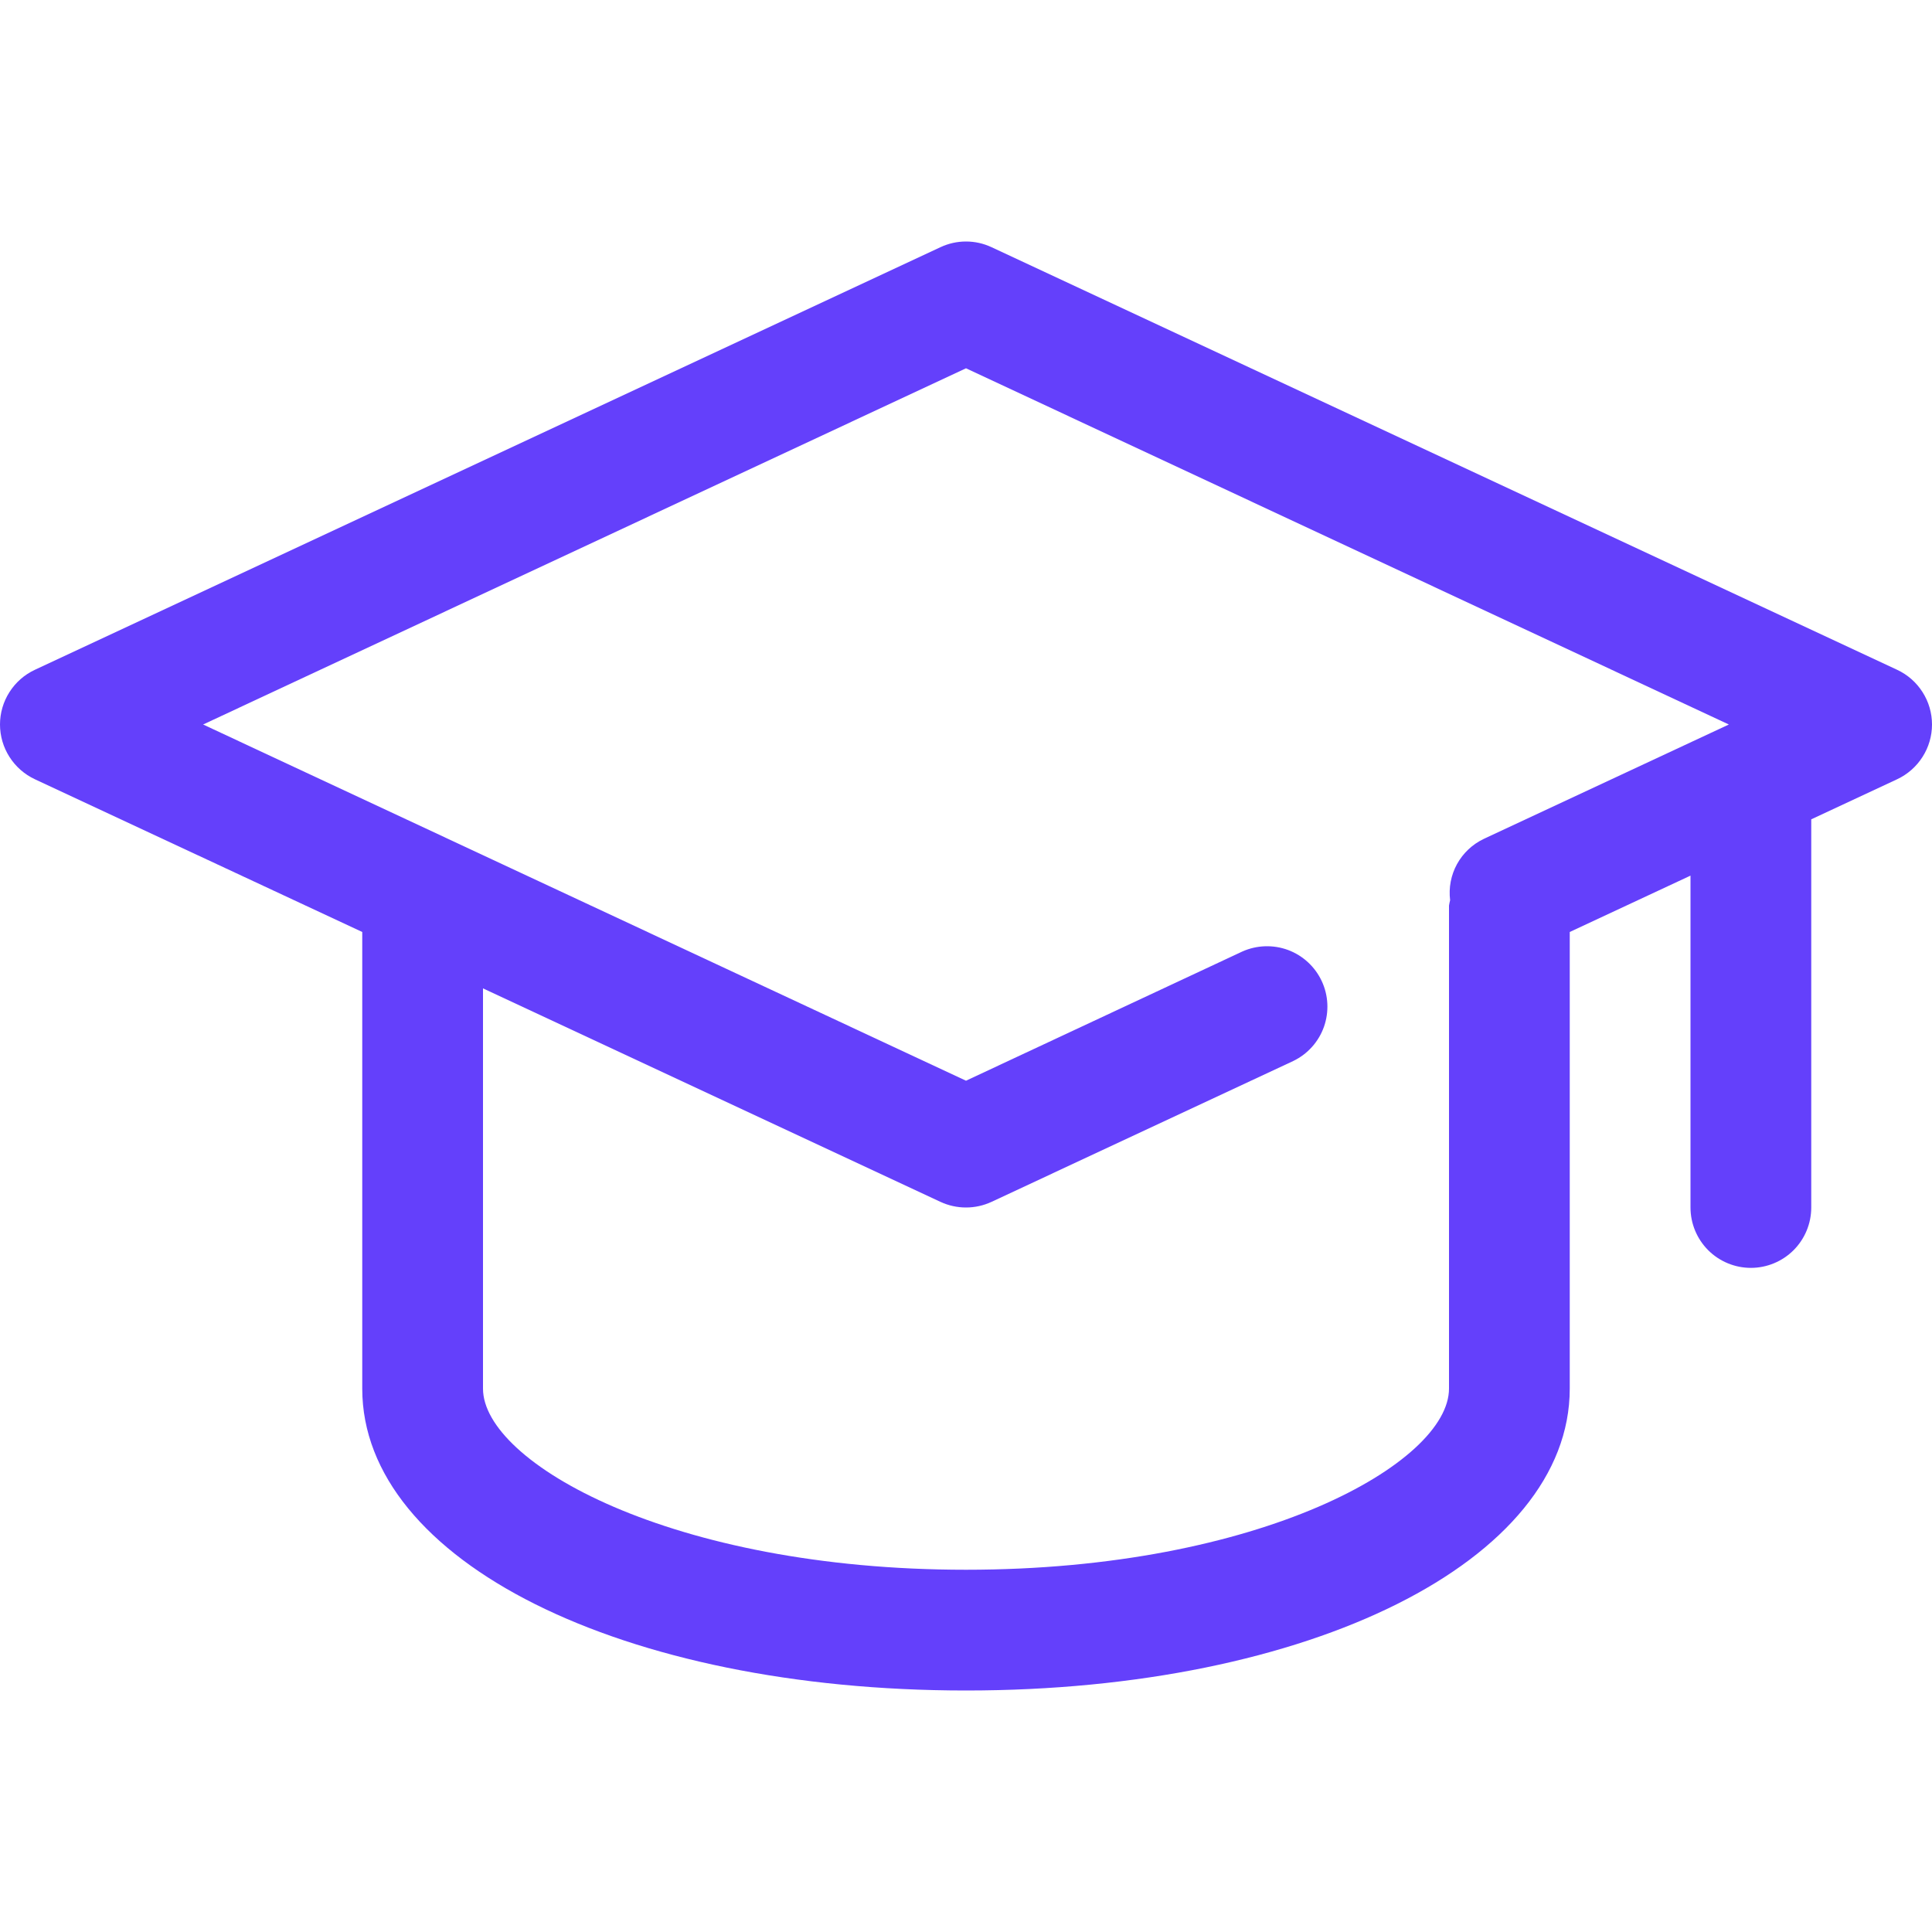
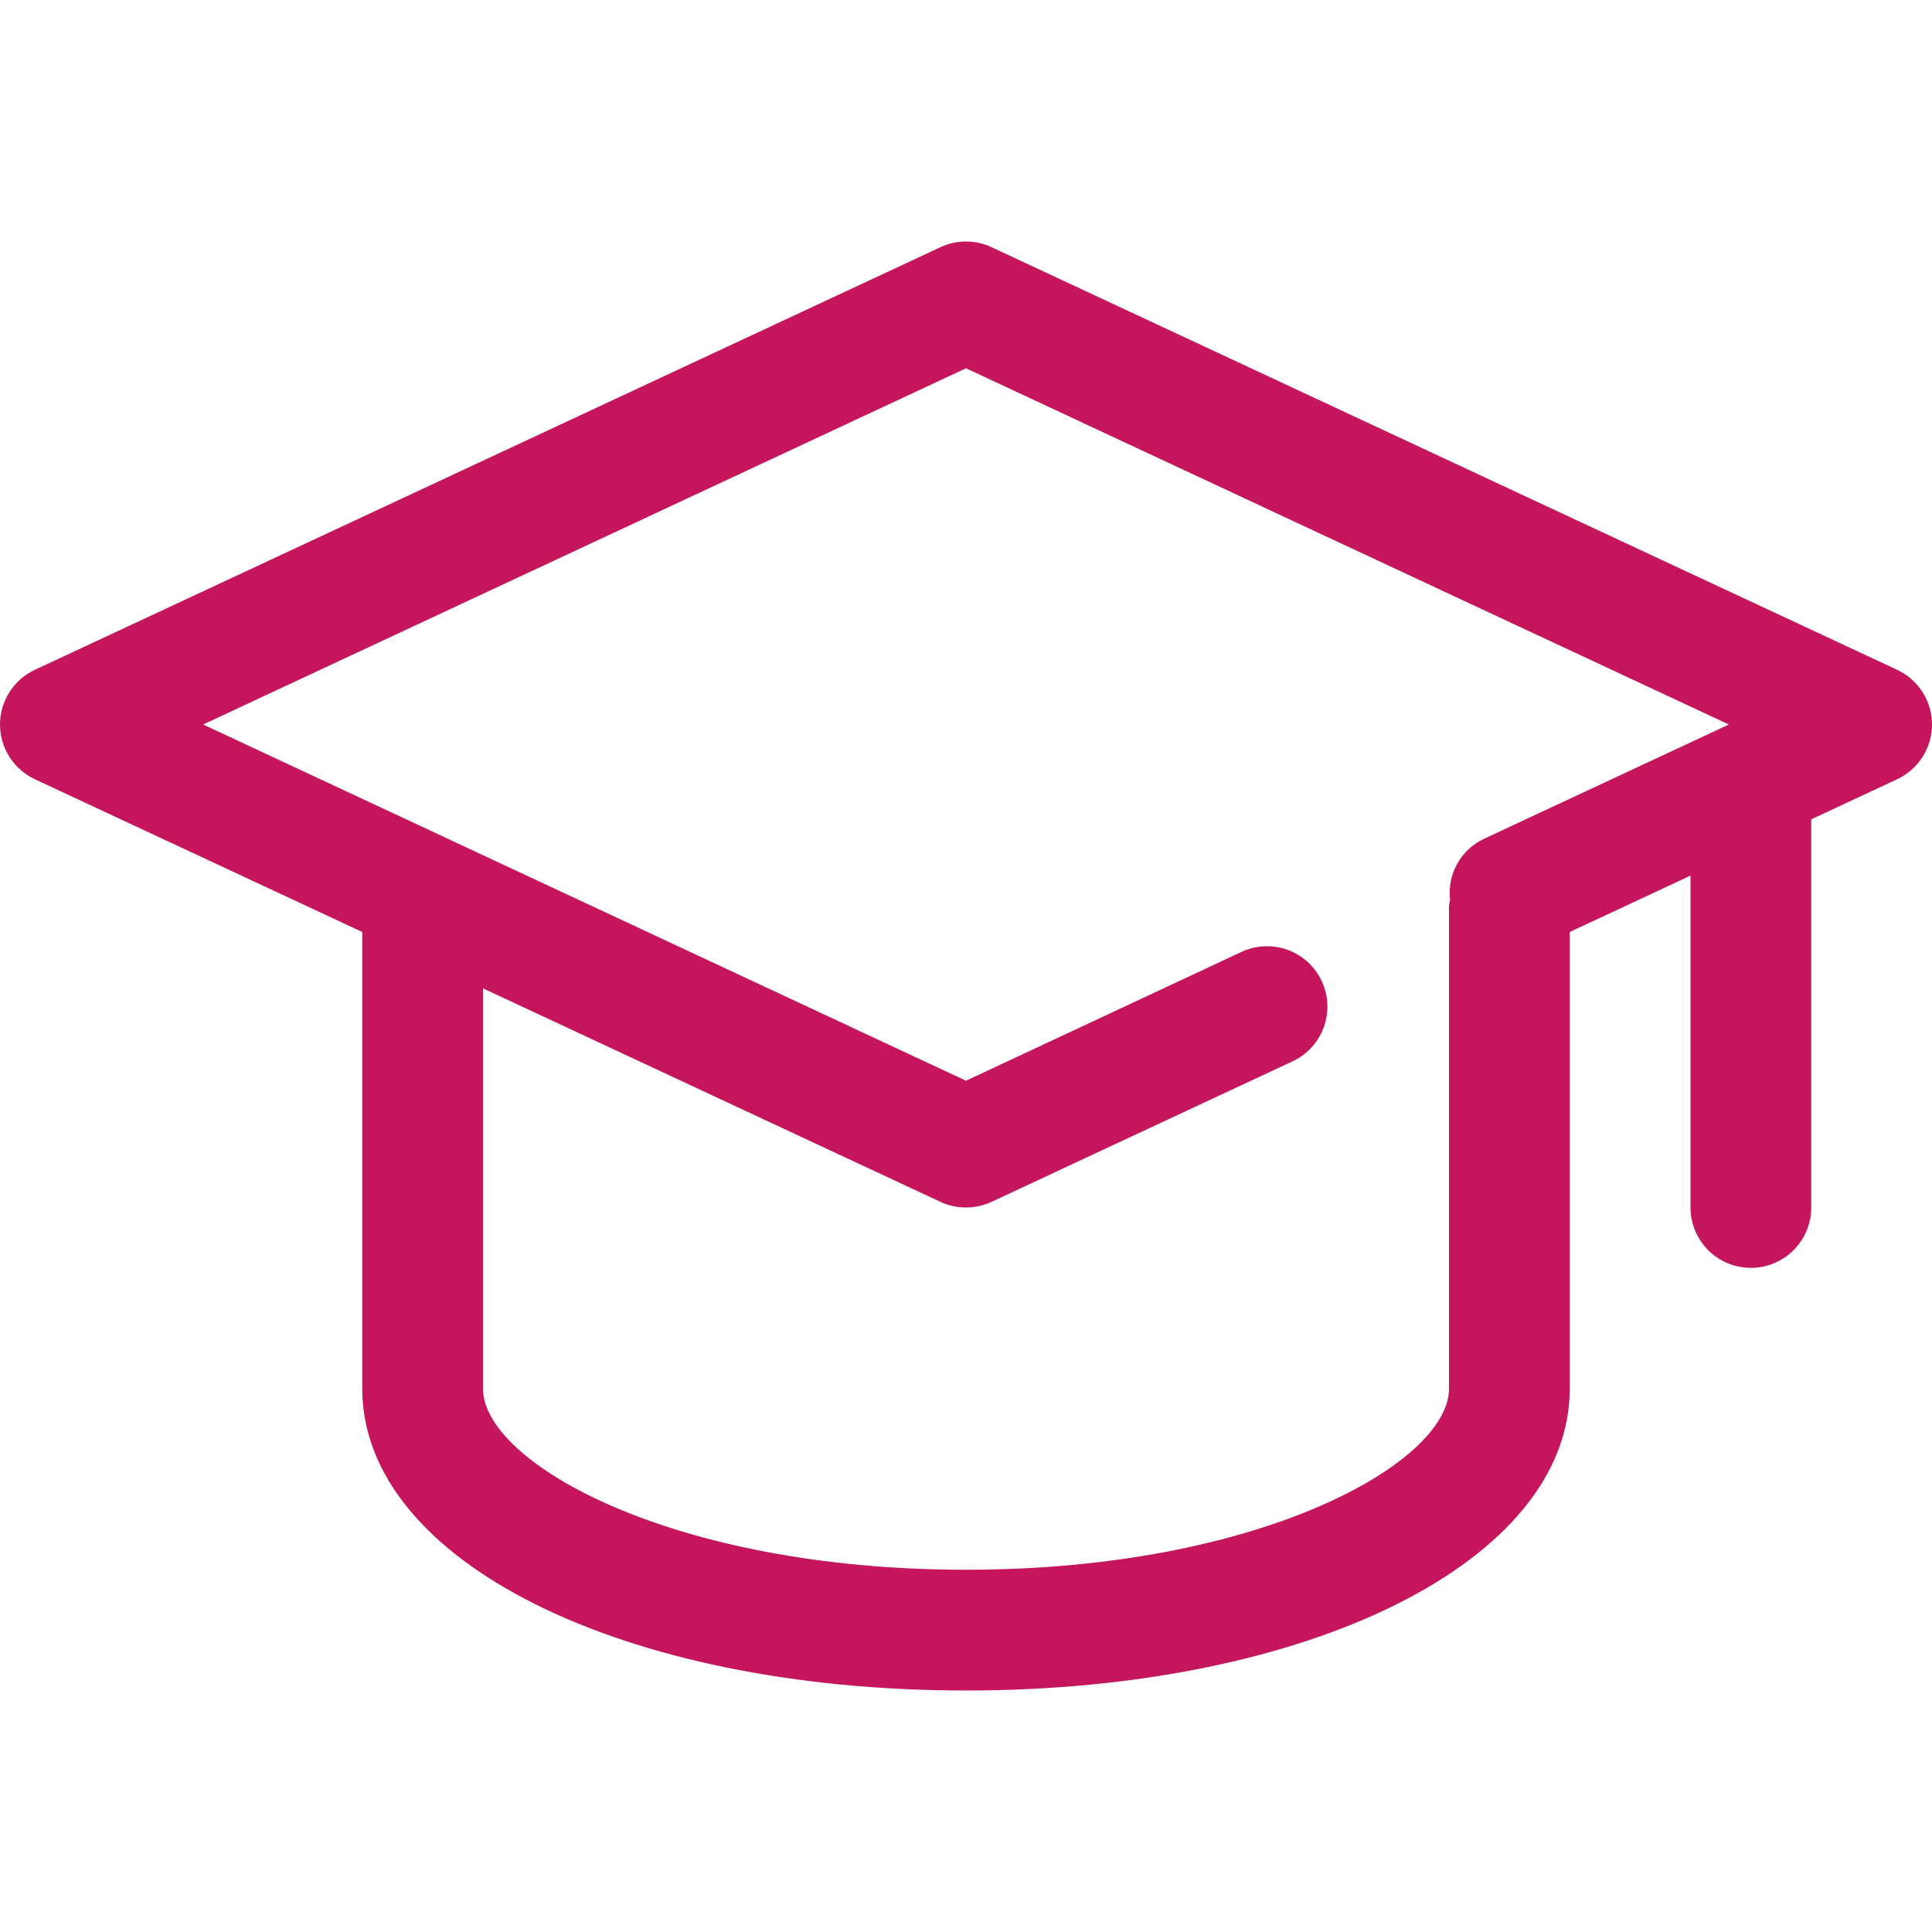
<svg xmlns="http://www.w3.org/2000/svg" width="40" height="40" viewBox="0 0 40 40" fill="none">
-   <path d="M39.279 13.868L20.529 5.118C20.363 5.04 20.183 5 20 5C19.817 5 19.637 5.04 19.471 5.118L0.721 13.868C0.506 13.968 0.324 14.128 0.196 14.329C0.068 14.529 0 14.762 0 15C0 15.238 0.068 15.471 0.196 15.671C0.324 15.872 0.506 16.032 0.721 16.133L7.5 19.296V28.75C7.5 32.314 12.875 35 20 35C27.125 35 32.5 32.314 32.5 28.75V19.296L35 18.129V25C35 25.332 35.132 25.649 35.366 25.884C35.6 26.118 35.919 26.25 36.25 26.25C36.581 26.25 36.899 26.118 37.134 25.884C37.368 25.649 37.5 25.332 37.5 25V16.963L39.279 16.133C39.494 16.032 39.676 15.872 39.804 15.671C39.932 15.471 40 15.238 40 15C40 14.762 39.932 14.529 39.804 14.329C39.676 14.128 39.494 13.968 39.279 13.868ZM30 28.75C30 30.28 26.105 32.5 20 32.5C13.895 32.5 10 30.28 10 28.75V20.463L19.471 24.883C19.637 24.96 19.817 25 20 25C20.183 25 20.363 24.96 20.529 24.883L26.779 21.965C27.074 21.822 27.301 21.568 27.411 21.259C27.52 20.949 27.504 20.609 27.365 20.312C27.226 20.015 26.976 19.784 26.669 19.669C26.361 19.555 26.021 19.566 25.721 19.7L20 22.375L4.205 15L20 7.625L35.794 15L30.721 17.368C30.486 17.479 30.292 17.662 30.166 17.89C30.041 18.118 29.991 18.379 30.023 18.638C30.013 18.675 30.006 18.712 30 18.75V28.75Z" fill="#6440FB" />
+   <path d="M39.279 13.868L20.529 5.118C20.363 5.04 20.183 5 20 5C19.817 5 19.637 5.04 19.471 5.118L0.721 13.868C0.506 13.968 0.324 14.128 0.196 14.329C0.068 14.529 0 14.762 0 15C0 15.238 0.068 15.471 0.196 15.671C0.324 15.872 0.506 16.032 0.721 16.133L7.5 19.296V28.75C7.5 32.314 12.875 35 20 35C27.125 35 32.5 32.314 32.5 28.75V19.296L35 18.129V25C35 25.332 35.132 25.649 35.366 25.884C35.6 26.118 35.919 26.25 36.25 26.25C36.581 26.25 36.899 26.118 37.134 25.884C37.368 25.649 37.5 25.332 37.5 25V16.963L39.279 16.133C39.494 16.032 39.676 15.872 39.804 15.671C39.932 15.471 40 15.238 40 15C40 14.762 39.932 14.529 39.804 14.329C39.676 14.128 39.494 13.968 39.279 13.868ZM30 28.75C30 30.28 26.105 32.5 20 32.5C13.895 32.5 10 30.28 10 28.75V20.463L19.471 24.883C19.637 24.96 19.817 25 20 25C20.183 25 20.363 24.96 20.529 24.883L26.779 21.965C27.074 21.822 27.301 21.568 27.411 21.259C27.52 20.949 27.504 20.609 27.365 20.312C27.226 20.015 26.976 19.784 26.669 19.669C26.361 19.555 26.021 19.566 25.721 19.7L20 22.375L4.205 15L20 7.625L35.794 15L30.721 17.368C30.486 17.479 30.292 17.662 30.166 17.89C30.041 18.118 29.991 18.379 30.023 18.638C30.013 18.675 30.006 18.712 30 18.75V28.75Z" fill="#C5165D" />
</svg>
